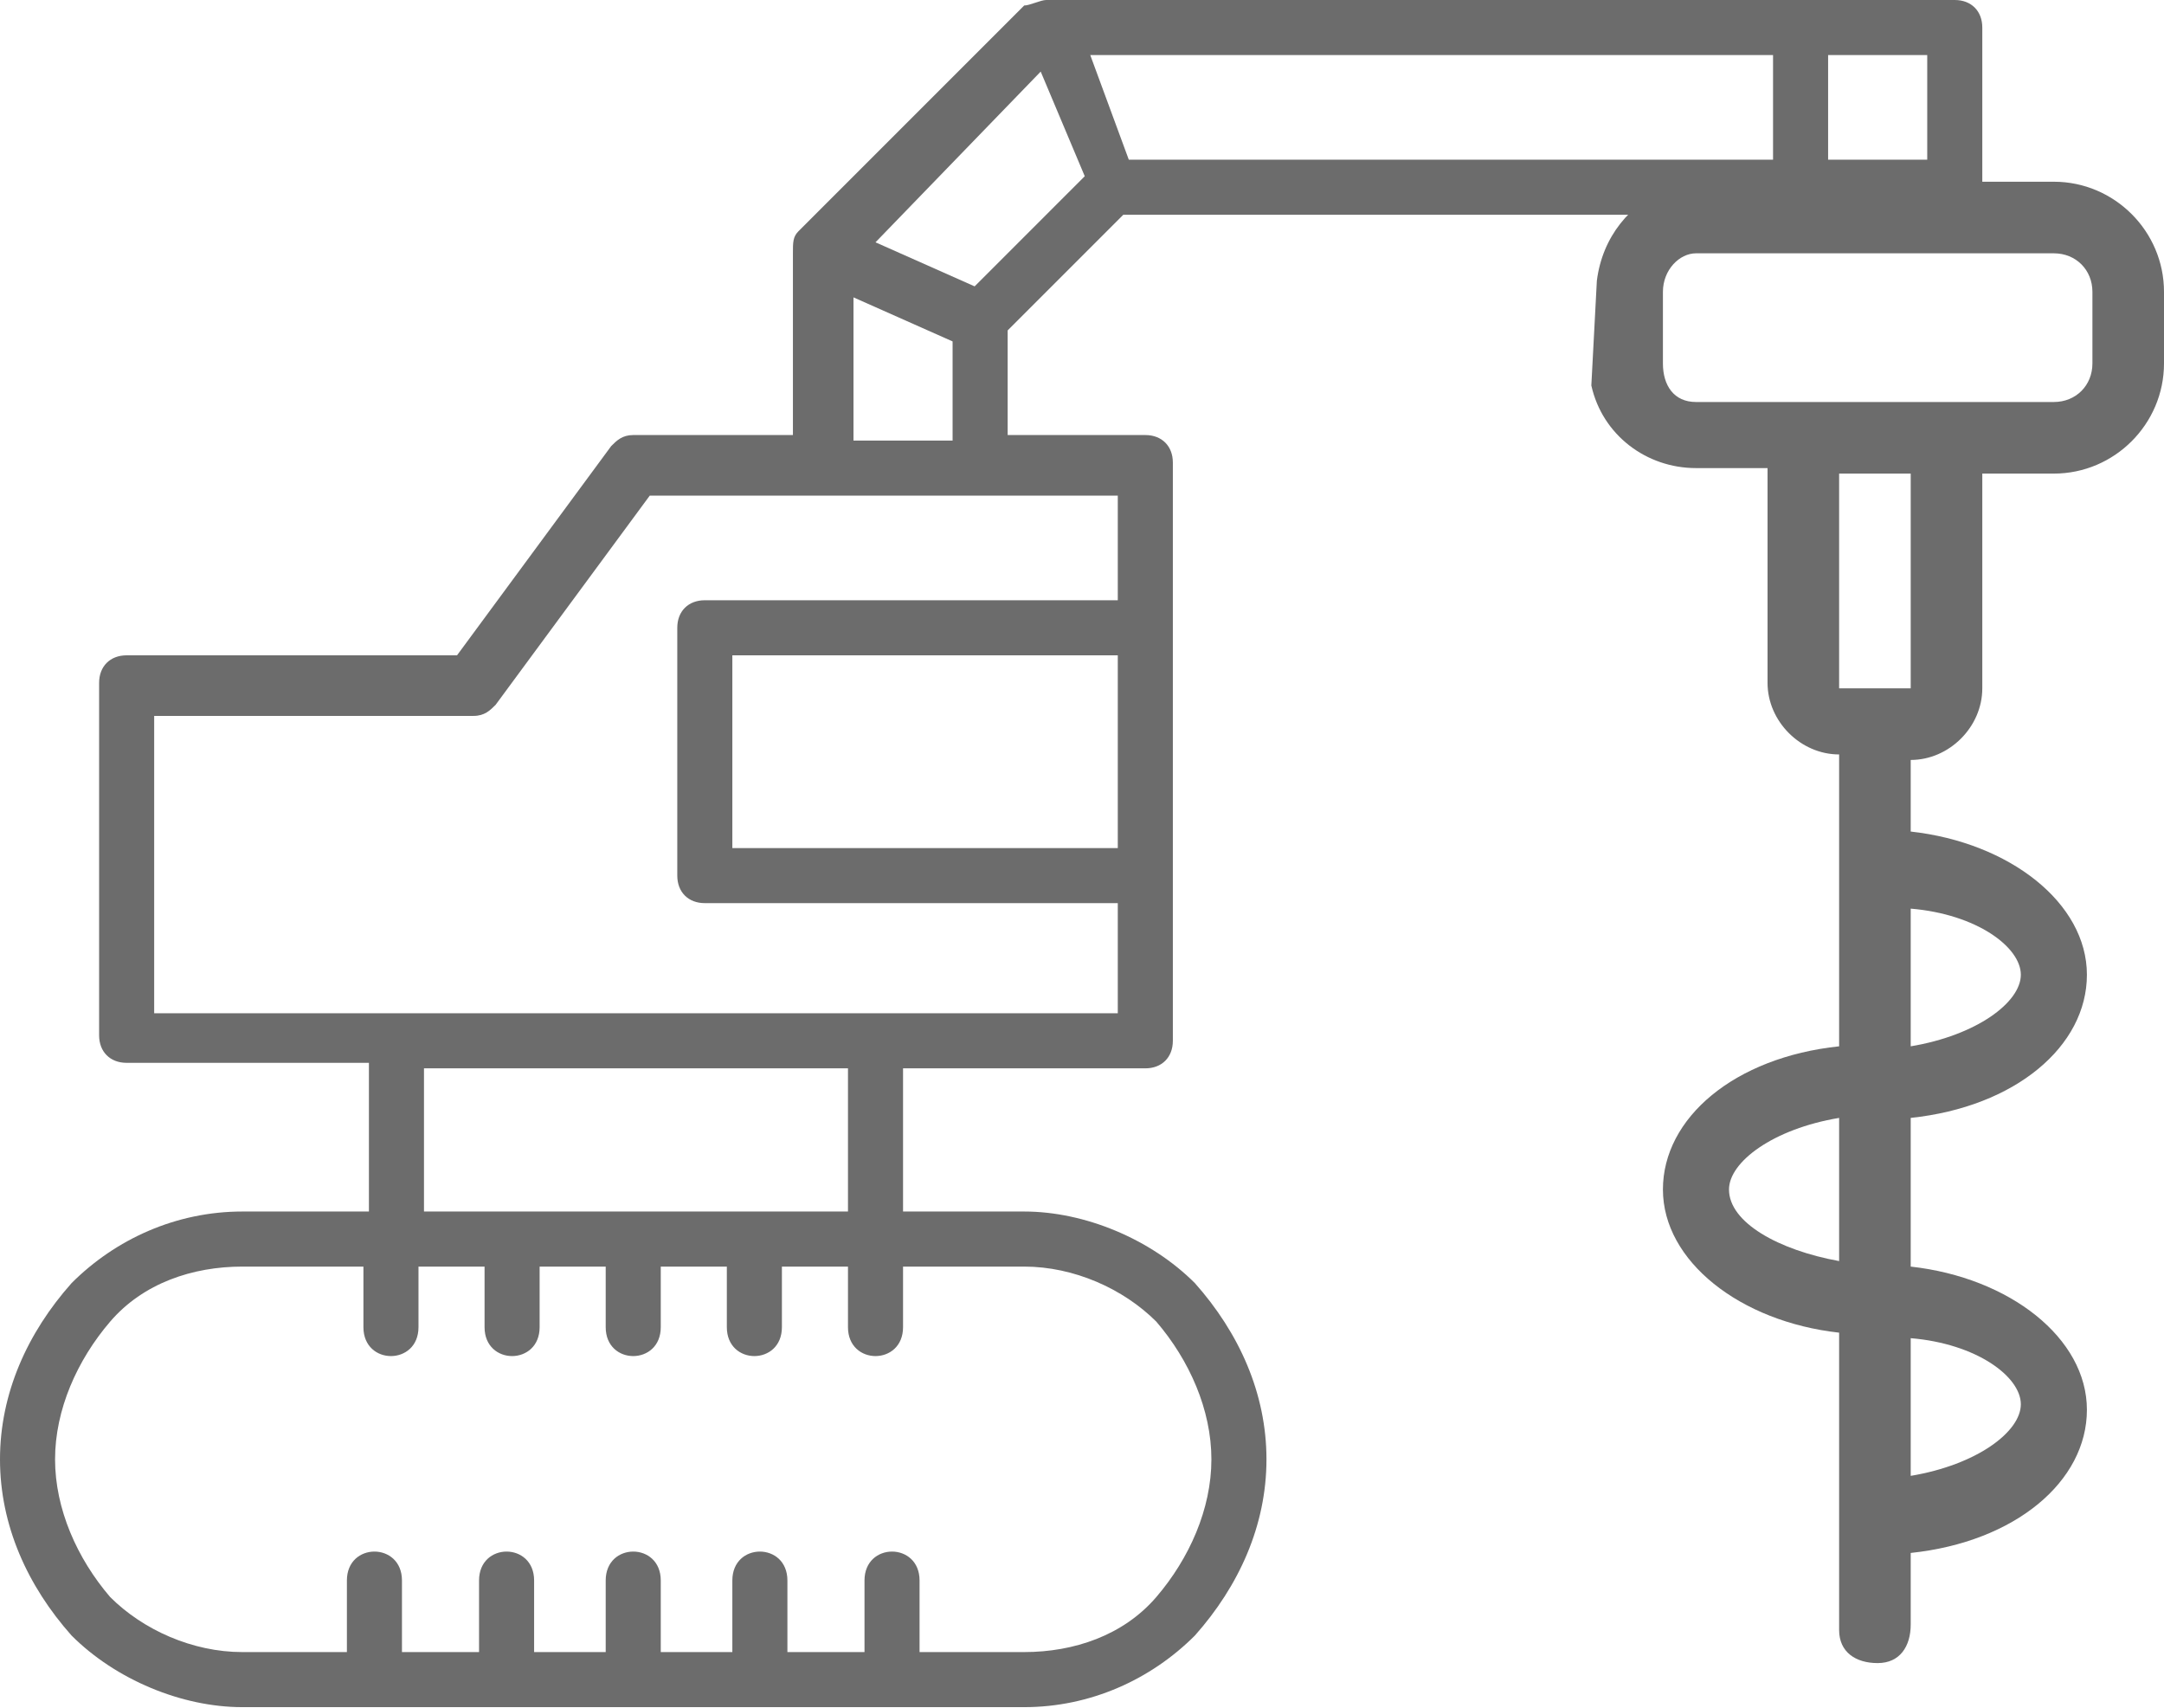
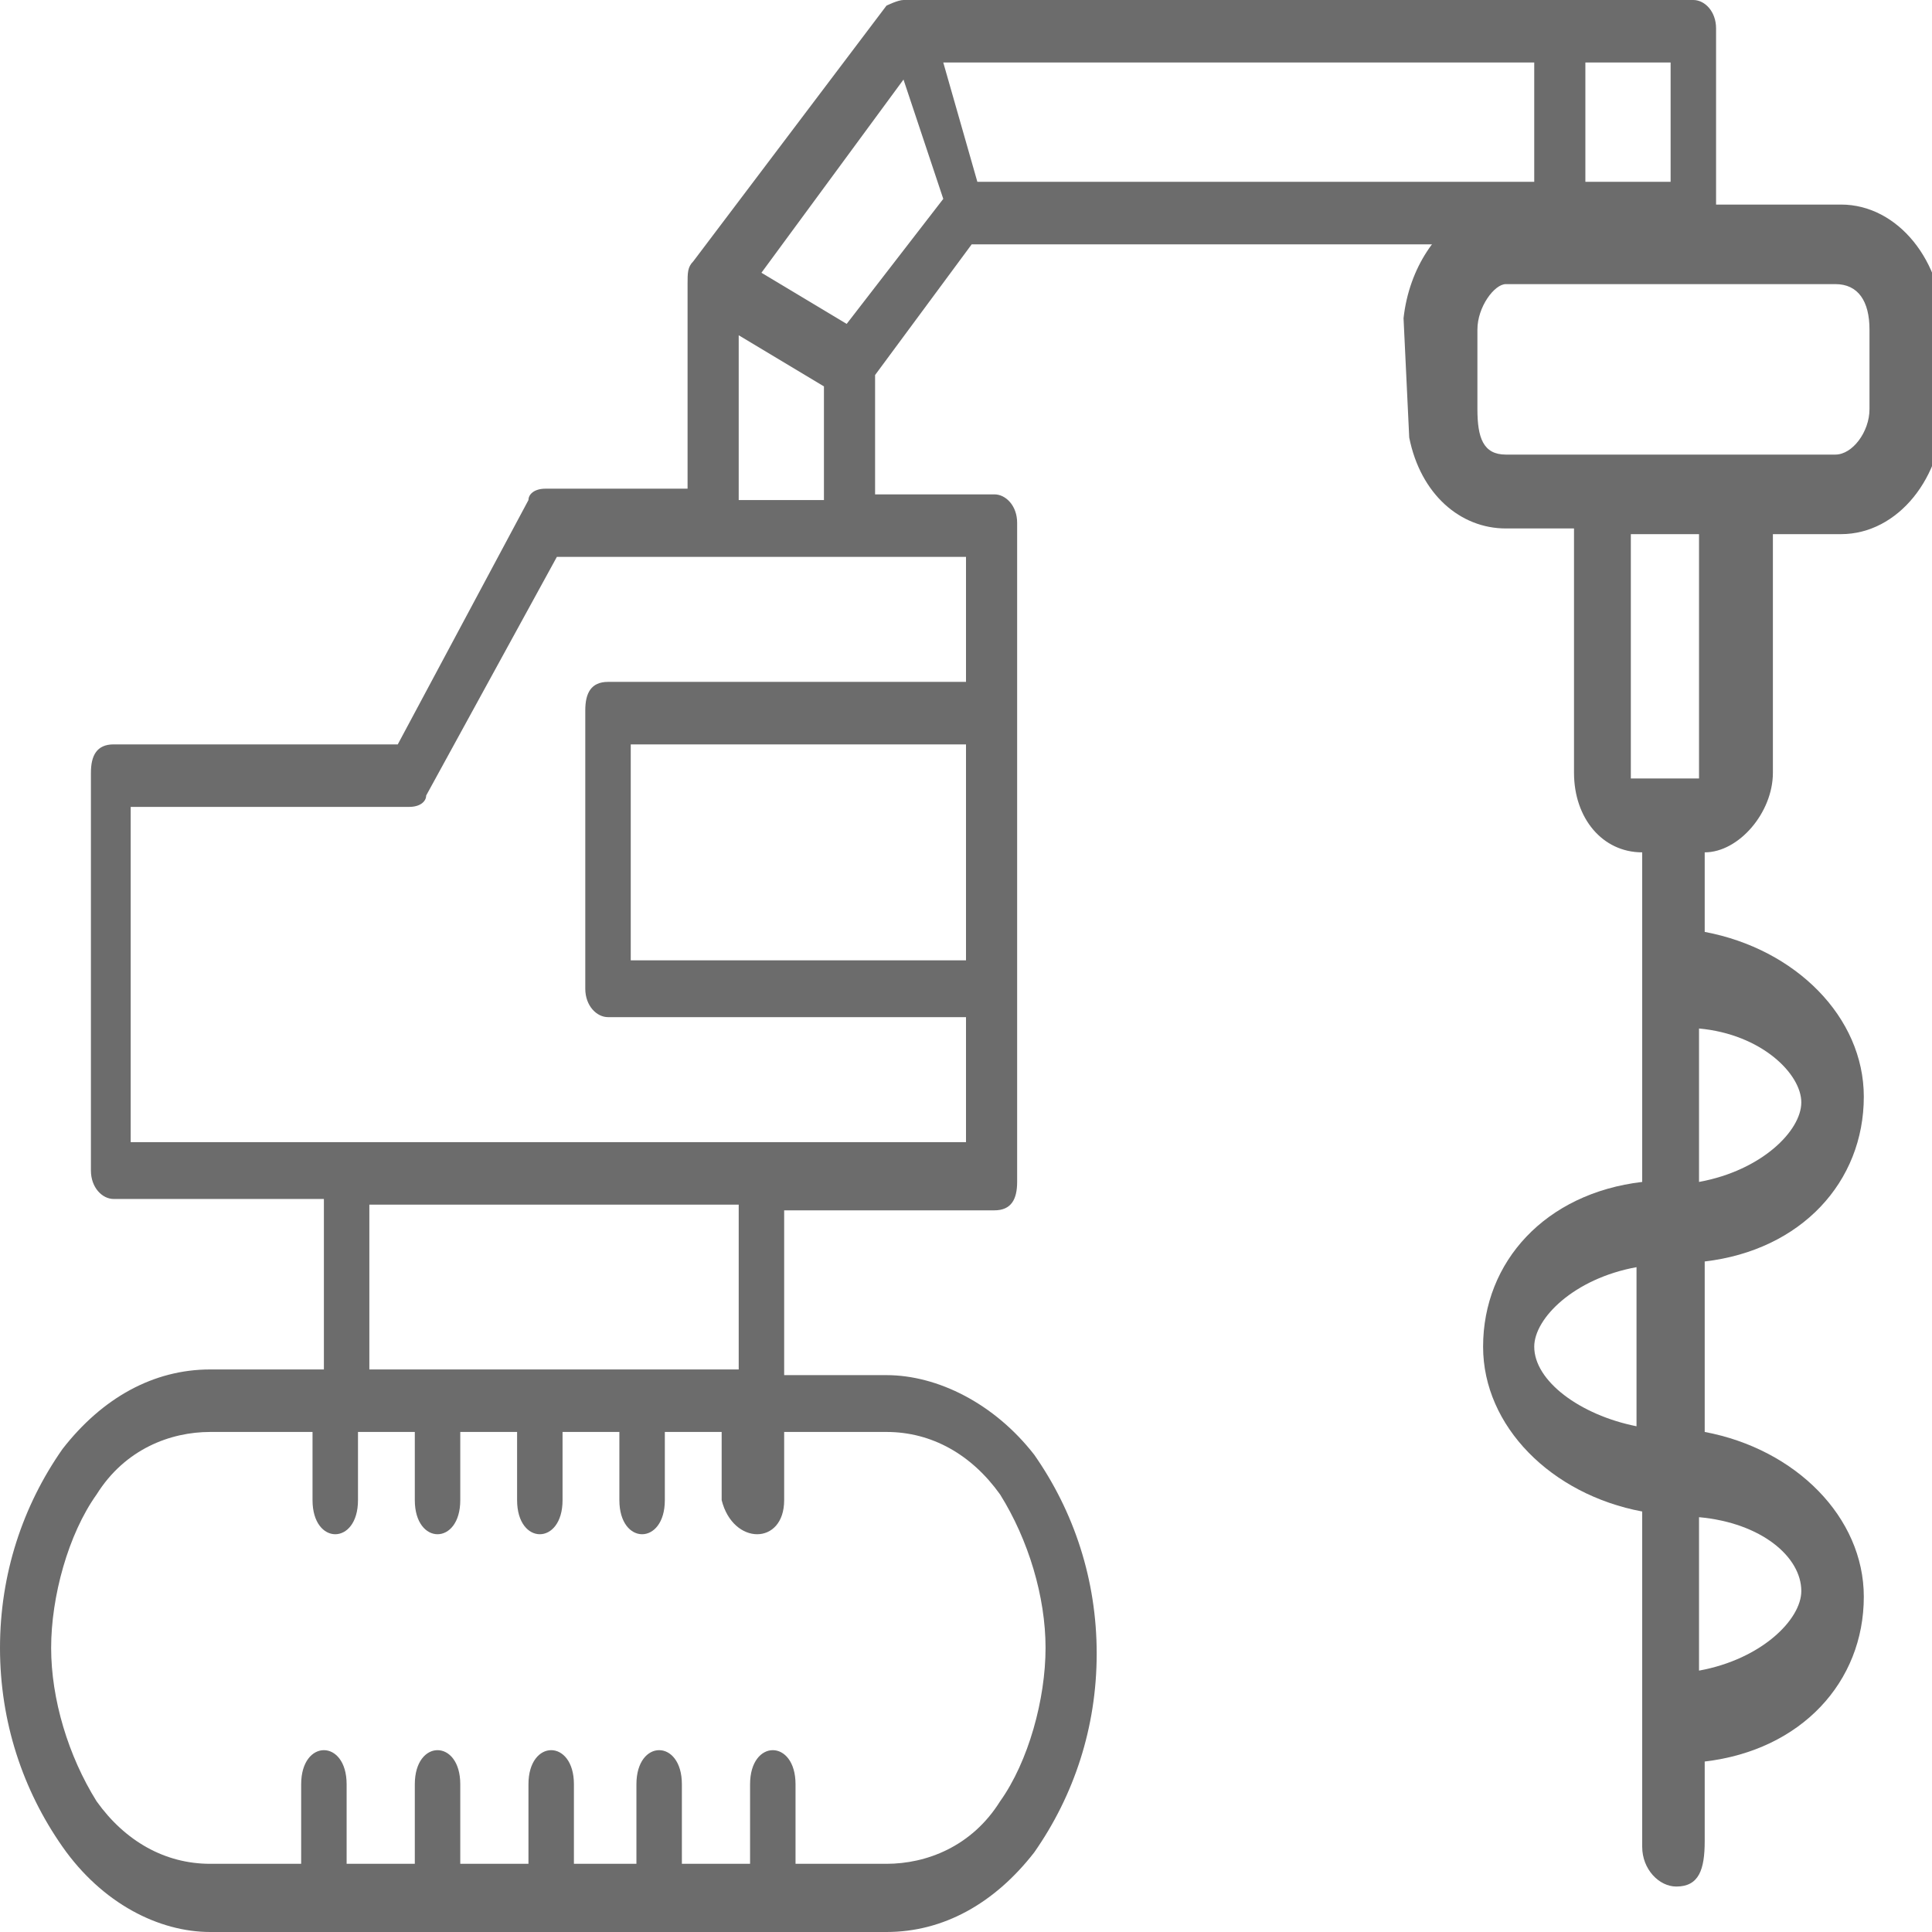
- <svg xmlns="http://www.w3.org/2000/svg" version="1.1" id="Слой_1" x="0px" y="0px" viewBox="0 0 39.3 31" style="enable-background:new 0 0 39.3 31;" xml:space="preserve">
+ <svg xmlns="http://www.w3.org/2000/svg" version="1.1" id="Слой_1" x="0px" y="0px" viewBox="0 0 34 34" style="enable-background:new 0 0 34 34;" xml:space="preserve">
  <style type="text/css">
	.st0{fill:#6C6C6C;}
</style>
  <g>
    <g>
-       <path class="st0" d="M20.4,3.9h9.9c0.6-0.2,1.2-0.4,1.9-0.4c0.6,0,1.2,0.1,1.7,0.3c0,0,0.1,0,0.1,0c0.4,0,0.8,0,1.1,0.1    c0.3-0.1,0.6-0.2,0.9-0.2V0.5C36,0.2,35.8,0,35.5,0L19,0c-0.1,0-0.3,0.1-0.4,0.1l-4.1,4.1c-0.1,0.1-0.1,0.2-0.1,0.4v3.3h-2.9    c-0.2,0-0.3,0.1-0.4,0.2l-2.8,3.8H2.3c-0.3,0-0.5,0.2-0.5,0.5v6.4c0,0.3,0.2,0.5,0.5,0.5h4.4V22H4.4c-1.2,0-2.3,0.5-3.1,1.3    c-0.8,0.9-1.3,2-1.3,3.2c0,1.2,0.5,2.3,1.3,3.2c0.8,0.8,2,1.3,3.1,1.3h14.2c1.2,0,2.3-0.5,3.1-1.3c0.8-0.9,1.3-2,1.3-3.2    c0-1.2-0.5-2.3-1.3-3.2c-0.8-0.8-2-1.3-3.1-1.3h-2.2v-2.6h4.4c0.3,0,0.5-0.2,0.5-0.5V8.4c0-0.3-0.2-0.5-0.5-0.5h-2.5V6L20.4,3.9z     M33.2,1H35l0,1.9h-1.8V1z M32.2,1v1.9H20.5L19.8,1H32.2z M15.5,5.4l1.8,0.8v1.8h-1.8L15.5,5.4z M16.4,24.1V23l2.2,0    c0.9,0,1.8,0.4,2.4,1c0.6,0.7,1,1.6,1,2.5c0,0.9-0.4,1.8-1,2.5c-0.6,0.7-1.5,1-2.4,1h-1.9v-1.3c0-0.7-1-0.7-1,0V30h-1.4v-1.3    c0-0.7-1-0.7-1,0V30H12v-1.3c0-0.7-1-0.7-1,0V30H9.7v-1.3c0-0.7-1-0.7-1,0V30H7.3v-1.3c0-0.7-1-0.7-1,0V30H4.4    c-0.9,0-1.8-0.4-2.4-1c-0.6-0.7-1-1.6-1-2.5c0-0.9,0.4-1.8,1-2.5c0.6-0.7,1.5-1,2.4-1h2.2v1.1c0,0.7,1,0.7,1,0V23h1.2v1.1    c0,0.7,1,0.7,1,0V23H11v1.1c0,0.7,1,0.7,1,0V23h1.2v1.1c0,0.7,1,0.7,1,0V23h1.2v1.1C15.4,24.8,16.4,24.8,16.4,24.1z M7.7,22v-2.6    h7.7V22H7.7z M20.3,15.4h-7v-3.5h7V15.4z M20.3,8.9v2h-7.5c-0.3,0-0.5,0.2-0.5,0.5v4.5c0,0.3,0.2,0.5,0.5,0.5h7.5v2H2.8V13h5.8    c0.2,0,0.3-0.1,0.4-0.2l2.8-3.8H20.3z M17.7,5.2l-1.8-0.8l3-3.1l0.8,1.9L17.7,5.2z" />
+       <path class="st0" d="M17.1,4.3h8.3c0.5-0.2,1-0.4,1.6-0.4c0.5,0,1,0.1,1.4,0.3h0.1c0.3,0,0.7,0,0.9,0.1c0.3-0.1,0.5-0.2,0.8-0.2    V0.5C30.2,0.2,30,0,29.8,0H15.9c-0.1,0-0.3,0.1-0.3,0.1l-3.4,4.5c-0.1,0.1-0.1,0.2-0.1,0.4v3.6H9.6c-0.2,0-0.3,0.1-0.3,0.2L7,13.1    h-5c-0.3,0-0.4,0.2-0.4,0.5v7c0,0.3,0.2,0.5,0.4,0.5h3.7v3H3.7c-1,0-1.9,0.5-2.6,1.4c-0.7,1-1.1,2.2-1.1,3.5s0.4,2.5,1.1,3.5    C1.8,33.5,2.8,34,3.7,34h11.9c1,0,1.9-0.5,2.6-1.4c0.7-1,1.1-2.2,1.1-3.5s-0.4-2.5-1.1-3.5c-0.7-0.9-1.7-1.4-2.6-1.4h-1.8v-2.9    h3.7c0.3,0,0.4-0.2,0.4-0.5V9.2c0-0.3-0.2-0.5-0.4-0.5h-2.1V6.6L17.1,4.3z M27.9,1.1h1.5v2.1h-1.5V1.1z M27,1.1v2.1h-9.8l-0.6-2.1    H27z M13,5.9l1.5,0.9v2H13L13,5.9z M13.8,26.4v-1.2h1.8c0.8,0,1.5,0.4,2,1.1c0.5,0.8,0.8,1.8,0.8,2.7s-0.3,2-0.8,2.7    c-0.5,0.8-1.3,1.1-2,1.1H14v-1.4c0-0.8-0.8-0.8-0.8,0v1.4H12v-1.4c0-0.8-0.8-0.8-0.8,0v1.4h-1.1v-1.4c0-0.8-0.8-0.8-0.8,0v1.4H8.1    v-1.4c0-0.8-0.8-0.8-0.8,0v1.4H6.1v-1.4c0-0.8-0.8-0.8-0.8,0v1.4H3.7c-0.8,0-1.5-0.4-2-1.1c-0.5-0.8-0.8-1.8-0.8-2.7    s0.3-2,0.8-2.7c0.5-0.8,1.3-1.1,2-1.1h1.8v1.2c0,0.8,0.8,0.8,0.8,0v-1.2h1v1.2c0,0.8,0.8,0.8,0.8,0v-1.2h1v1.2    c0,0.8,0.8,0.8,0.8,0v-1.2h1v1.2c0,0.8,0.8,0.8,0.8,0v-1.2h1v1.2C12.9,27.2,13.8,27.2,13.8,26.4z M6.5,24.1v-2.9h6.5v2.9H6.5z     M17,16.9h-5.9v-3.8H17V16.9z M17,9.8V12h-6.3c-0.3,0-0.4,0.2-0.4,0.5v4.9c0,0.3,0.2,0.5,0.4,0.5H17v2.2H2.3v-5.9h4.9    c0.2,0,0.3-0.1,0.3-0.2l2.3-4.2H17V9.8z M14.9,5.7l-1.5-0.9l2.5-3.4l0.7,2.1L14.9,5.7z" />
    </g>
  </g>
  <g>
-     <path class="st0" d="M28.9,7c0.2,0.9,1,1.5,1.9,1.5h1.3v3.9c0,0.7,0.6,1.3,1.3,1.3V19c-1.9,0.2-3.2,1.3-3.2,2.6   c0,1.3,1.4,2.4,3.2,2.6v5.3c0,0,0,0,0,0.1c0,0.4,0.3,0.6,0.7,0.6c0.4,0,0.6-0.3,0.6-0.7v-1.3c1.9-0.2,3.2-1.3,3.2-2.6   c0-1.3-1.4-2.4-3.2-2.6v-2.7c1.9-0.2,3.2-1.3,3.2-2.6c0-1.3-1.4-2.4-3.2-2.6v-1.3c0.7,0,1.3-0.6,1.3-1.3V8.6h1.3c1.1,0,2-0.9,2-2   V5.3c0-1.1-0.9-2-2-2h-2.6v0c0,0-0.1,0-0.1,0c-0.2,0-0.4,0-0.6,0c-0.2,0-0.4,0-0.5,0v0h-2c0,0,0,0,0,0c0,0-0.1,0-0.1,0   c-0.1,0-0.1,0-0.2,0c0,0,0,0,0,0c-0.1,0-0.2,0-0.2,0c-0.1,0-0.2,0-0.3,0c0,0,0,0,0,0c-0.1,0.1-0.2,0.1-0.4,0.1c0,0,0,0,0,0   c-0.7,0.3-1.2,0.9-1.3,1.7 M33.4,22.9c-1.1-0.2-2-0.7-2-1.3c0-0.5,0.8-1.1,2-1.3V22.9z M36.7,25.5c0,0.5-0.8,1.1-2,1.3v-2.5   C35.9,24.4,36.7,25,36.7,25.5z M36.7,17.7c0,0.5-0.8,1.1-2,1.3v-2.5C35.9,16.6,36.7,17.2,36.7,17.7z M34.7,12.5h-1.3V8.6h1.3V12.5z    M38,6.6c0,0.4-0.3,0.7-0.7,0.7h-6.5c-0.4,0-0.6-0.3-0.6-0.7V5.3c0-0.4,0.3-0.7,0.6-0.7h6.5c0.4,0,0.7,0.3,0.7,0.7V6.6z" />
+     <path class="st0" d="M24.8,7.7c0.2,1,0.9,1.6,1.7,1.6h1.2v4.3c0,0.8,0.5,1.4,1.2,1.4v5.8c-1.7,0.2-2.8,1.4-2.8,2.9   c0,1.4,1.2,2.6,2.8,2.9v5.8c0,0,0,0,0,0.1c0,0.4,0.3,0.7,0.6,0.7c0.4,0,0.5-0.3,0.5-0.8v-1.4c1.7-0.2,2.8-1.4,2.8-2.9   c0-1.4-1.2-2.6-2.8-2.9v-3c1.7-0.2,2.8-1.4,2.8-2.9c0-1.4-1.2-2.6-2.8-2.9v-1.4c0.6,0,1.2-0.7,1.2-1.4V9.4h1.2c1,0,1.8-1,1.8-2.2   V5.8c0-1.2-0.8-2.2-1.8-2.2h-2.3l0,0h-0.1c-0.2,0-0.4,0-0.5,0c-0.2,0-0.4,0-0.4,0l0,0h-1.8l0,0H27c-0.1,0-0.1,0-0.2,0l0,0   c-0.1,0-0.2,0-0.2,0c-0.1,0-0.2,0-0.3,0l0,0c-0.1,0.1-0.2,0.1-0.4,0.1l0,0c-0.6,0.3-1.1,1-1.2,1.9 M28.8,25.1   c-1-0.2-1.8-0.8-1.8-1.4c0-0.5,0.7-1.2,1.8-1.4V25.1z M31.7,28c0,0.5-0.7,1.2-1.8,1.4v-2.7C31,26.8,31.7,27.4,31.7,28z M31.7,19.4   c0,0.5-0.7,1.2-1.8,1.4v-2.7C31,18.2,31.7,18.9,31.7,19.4z M29.9,13.7h-1.2V9.4h1.2V13.7z M32.9,7.2c0,0.4-0.3,0.8-0.6,0.8h-5.8   c-0.4,0-0.5-0.3-0.5-0.8V5.8c0-0.4,0.3-0.8,0.5-0.8h5.8c0.4,0,0.6,0.3,0.6,0.8V7.2z" />
  </g>
</svg>
